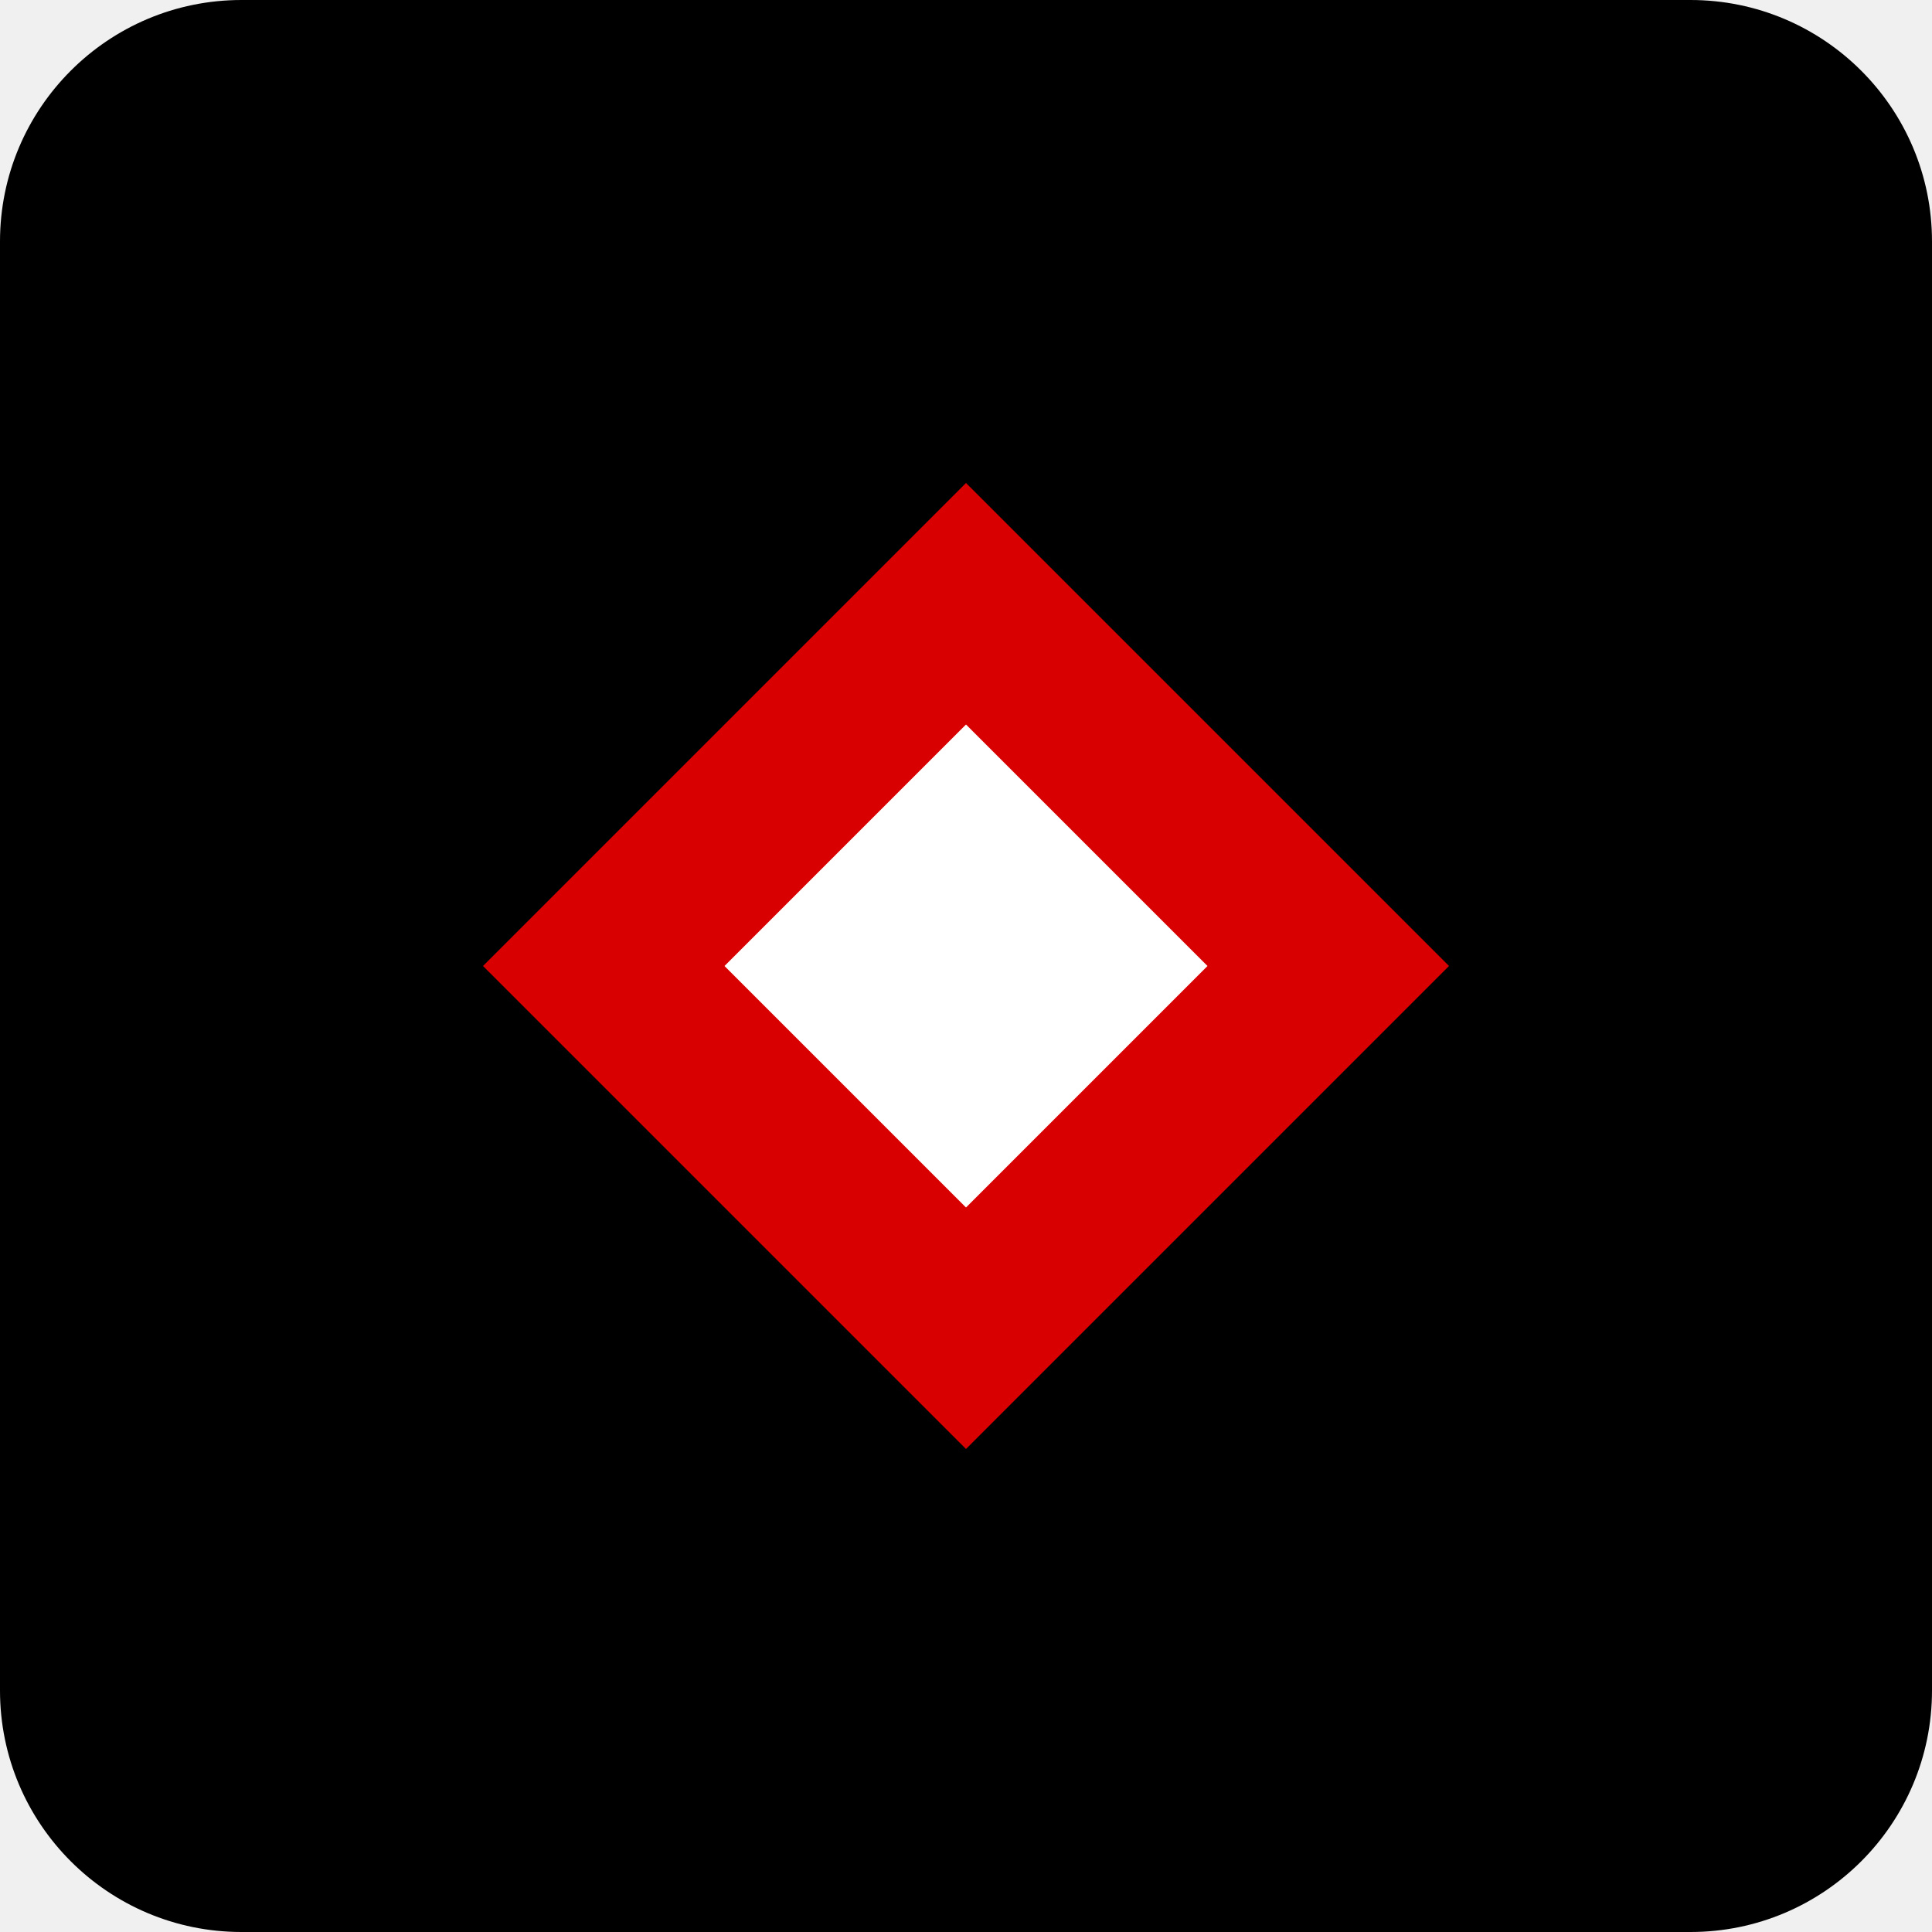
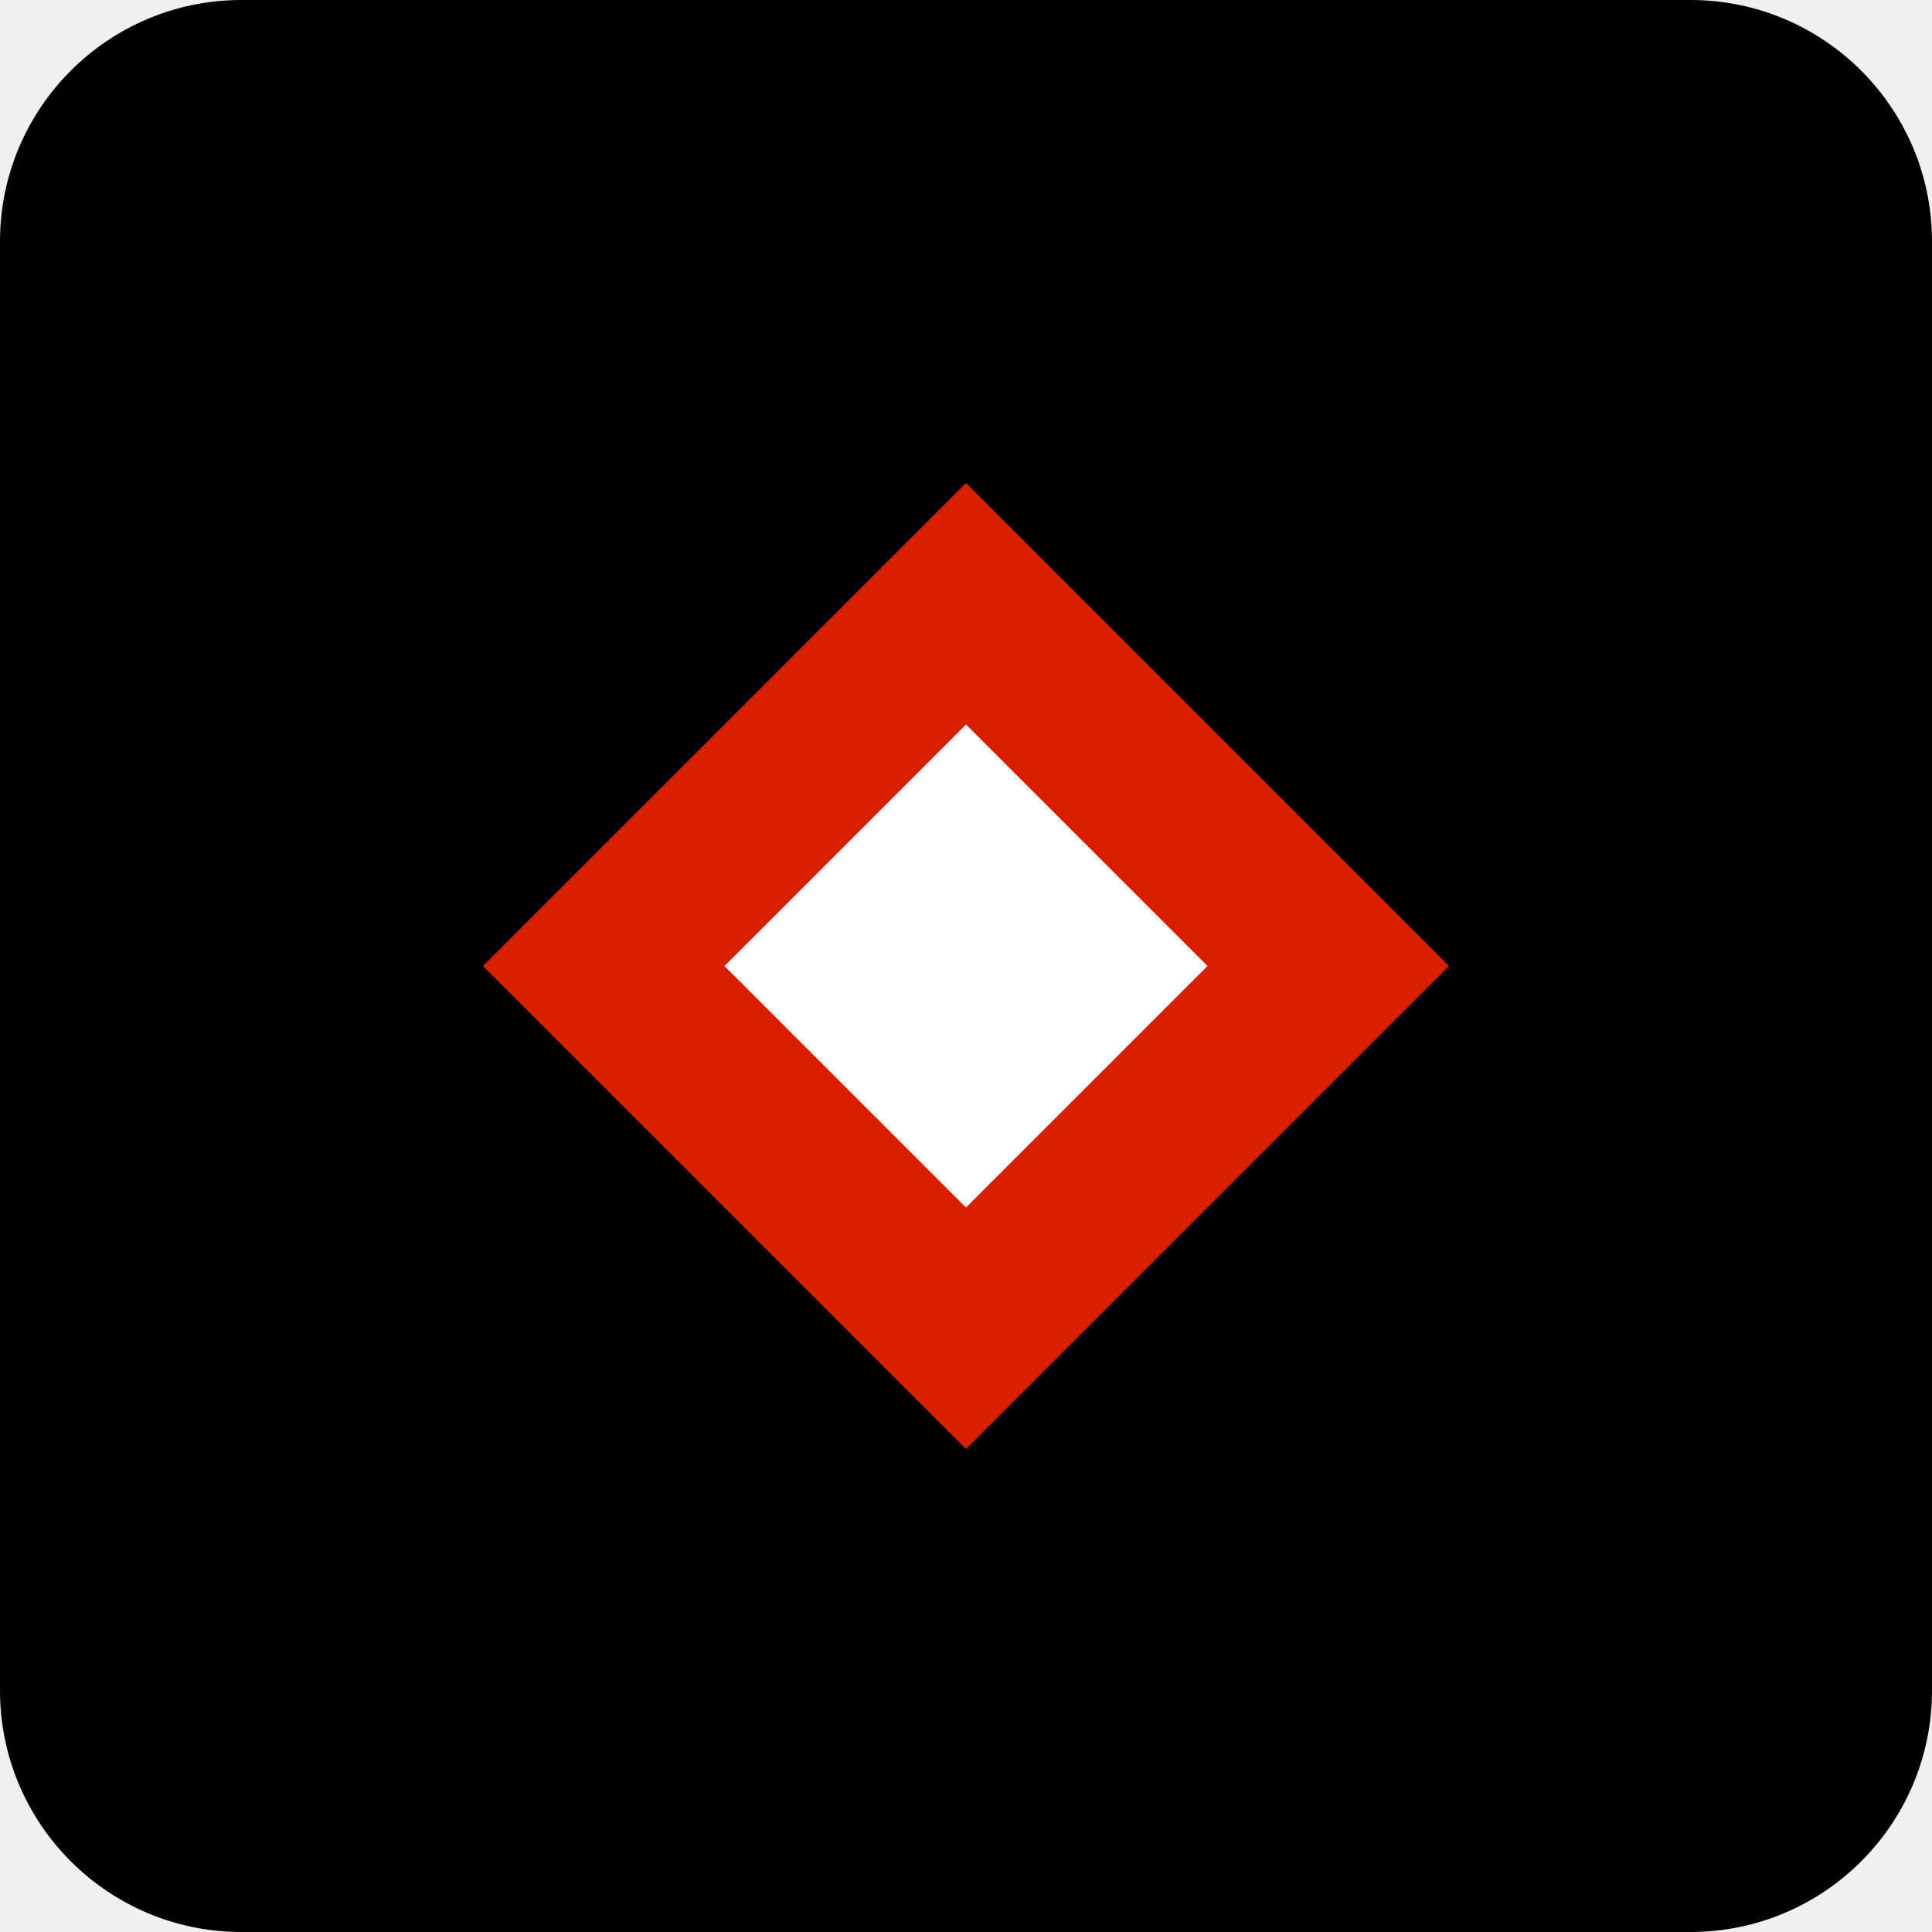
<svg xmlns="http://www.w3.org/2000/svg" width="32" height="32" viewBox="0 0 32 32" fill="none">
  <rect width="32" height="32" rx="4" fill="#000000" />
-   <path d="M8 16L16 8L24 16L16 24L8 16Z" fill="#D80000" />
+   <path d="M8 16L16 8L24 16L16 24L8 16Z" fill="#D82000" />
  <path d="M16 12L20 16L16 20L12 16L16 12Z" fill="#FFFFFF" />
</svg>
